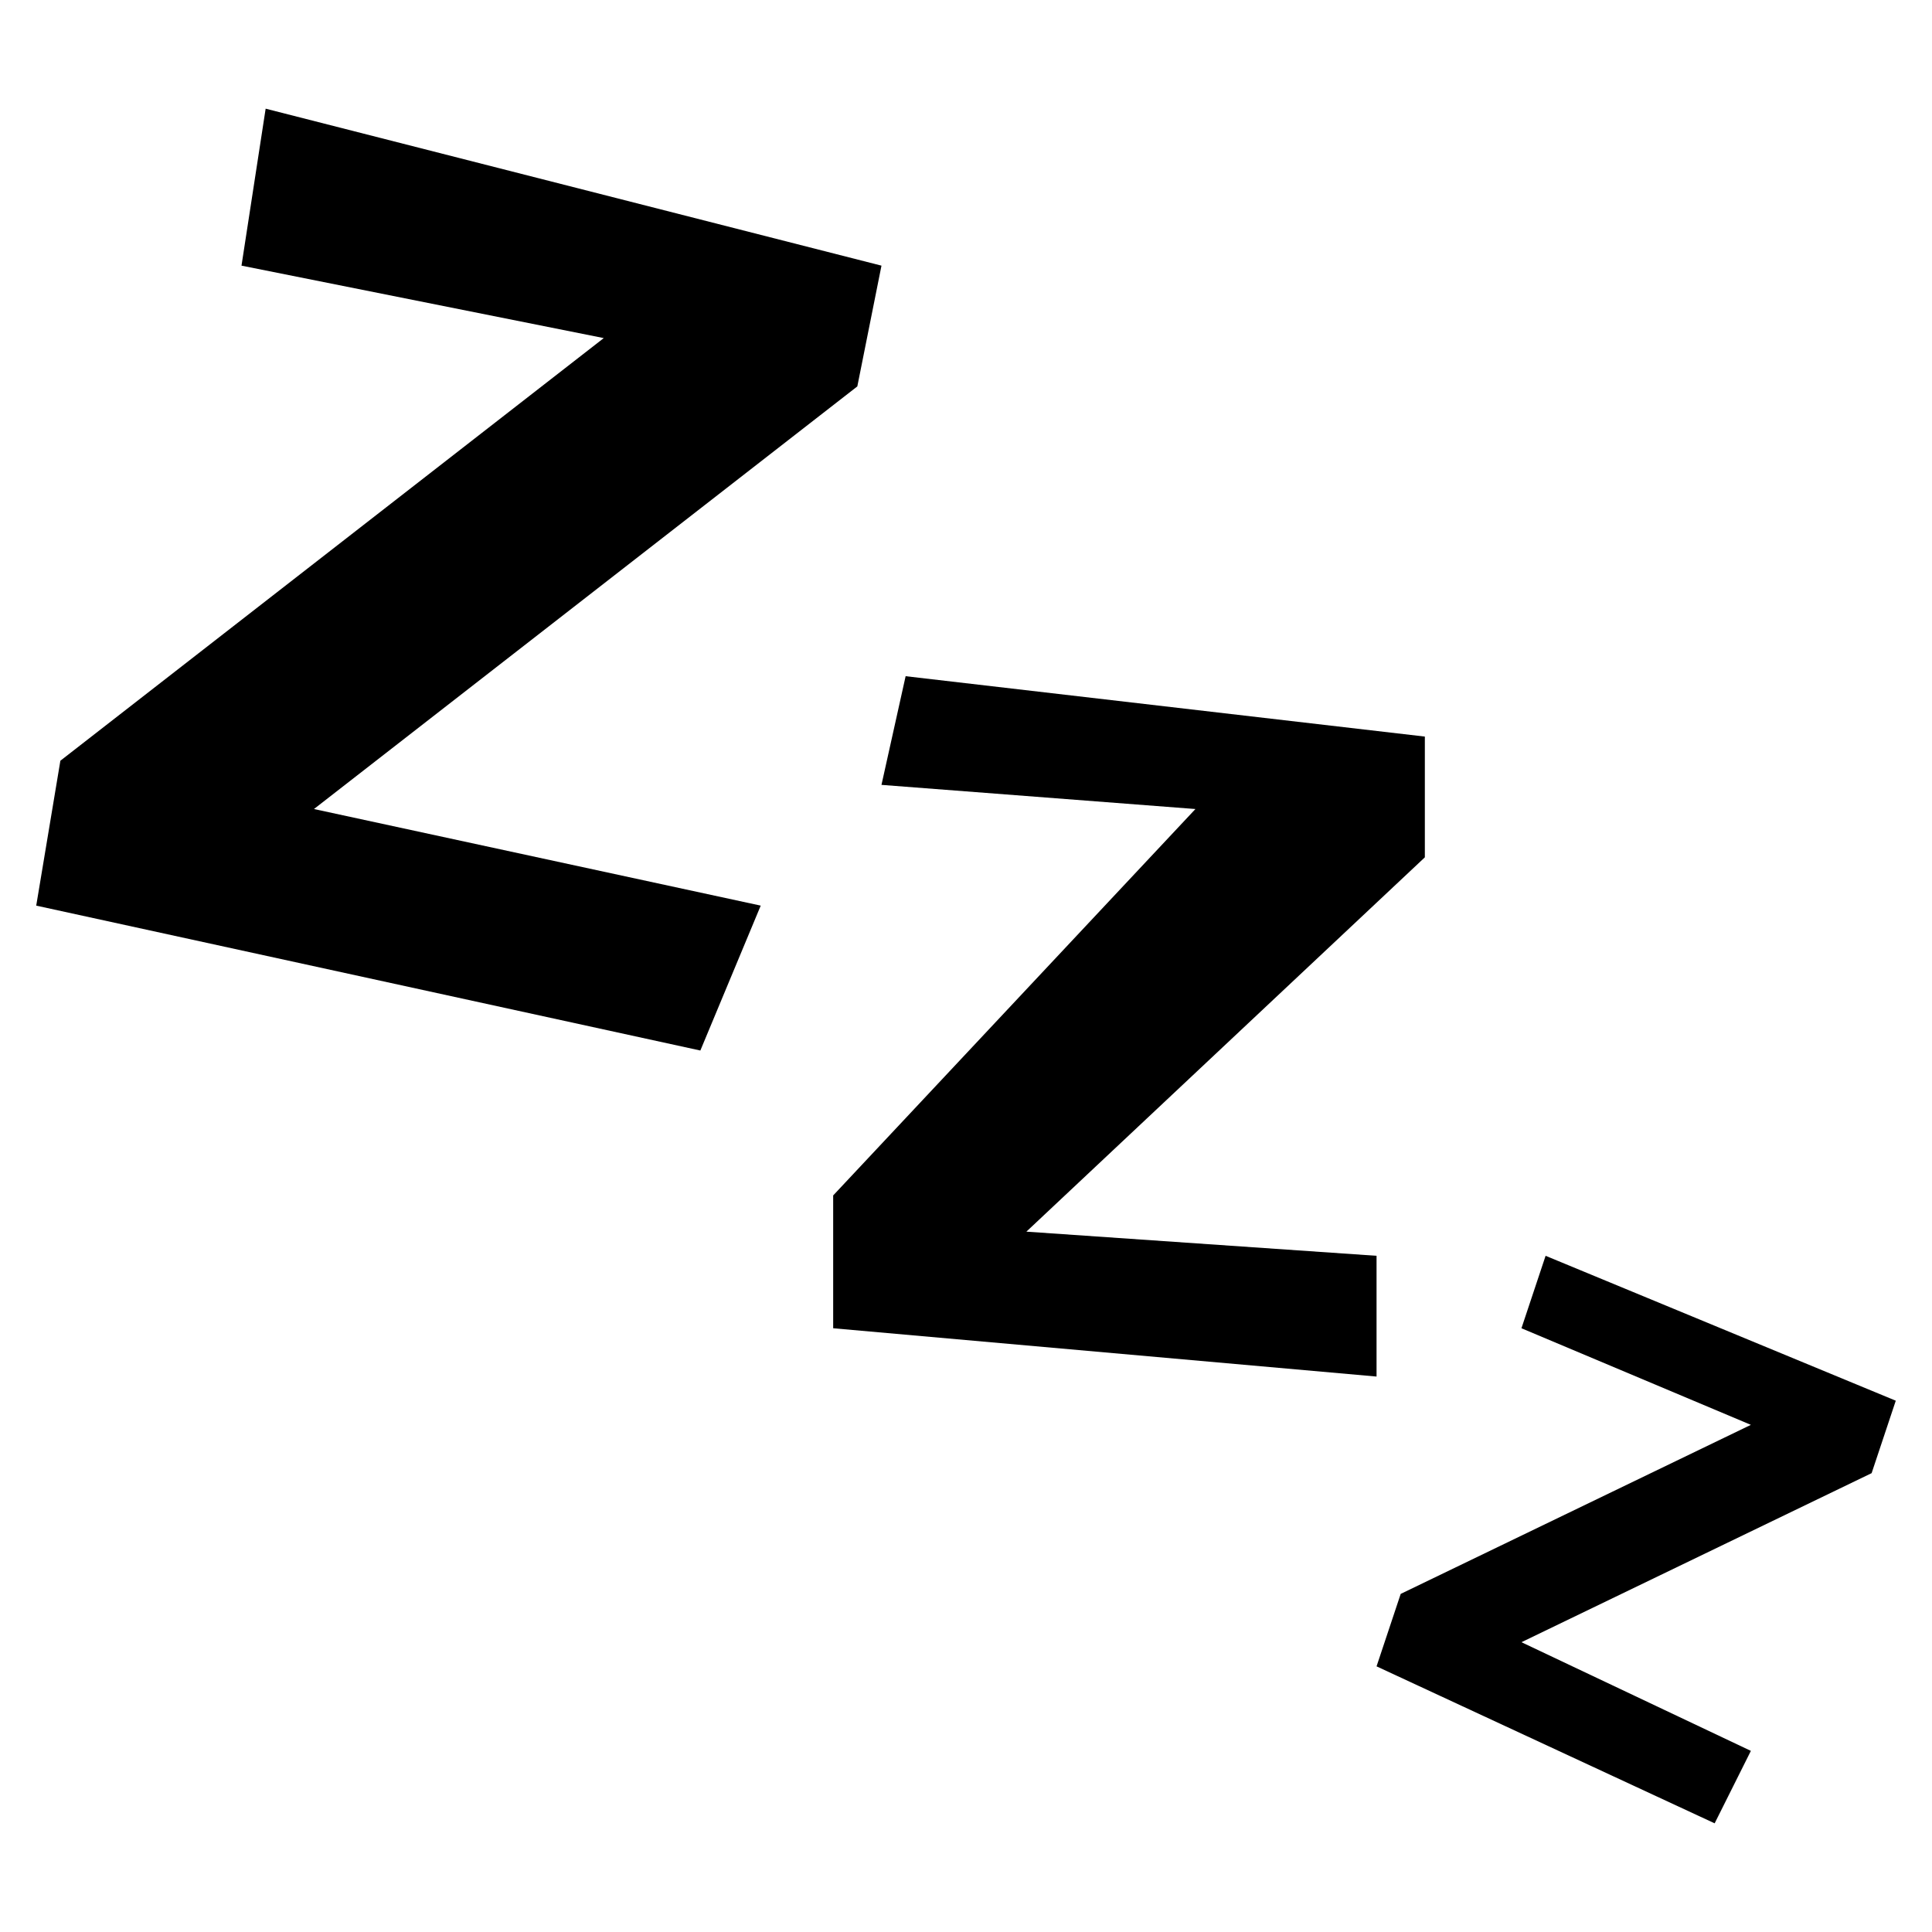
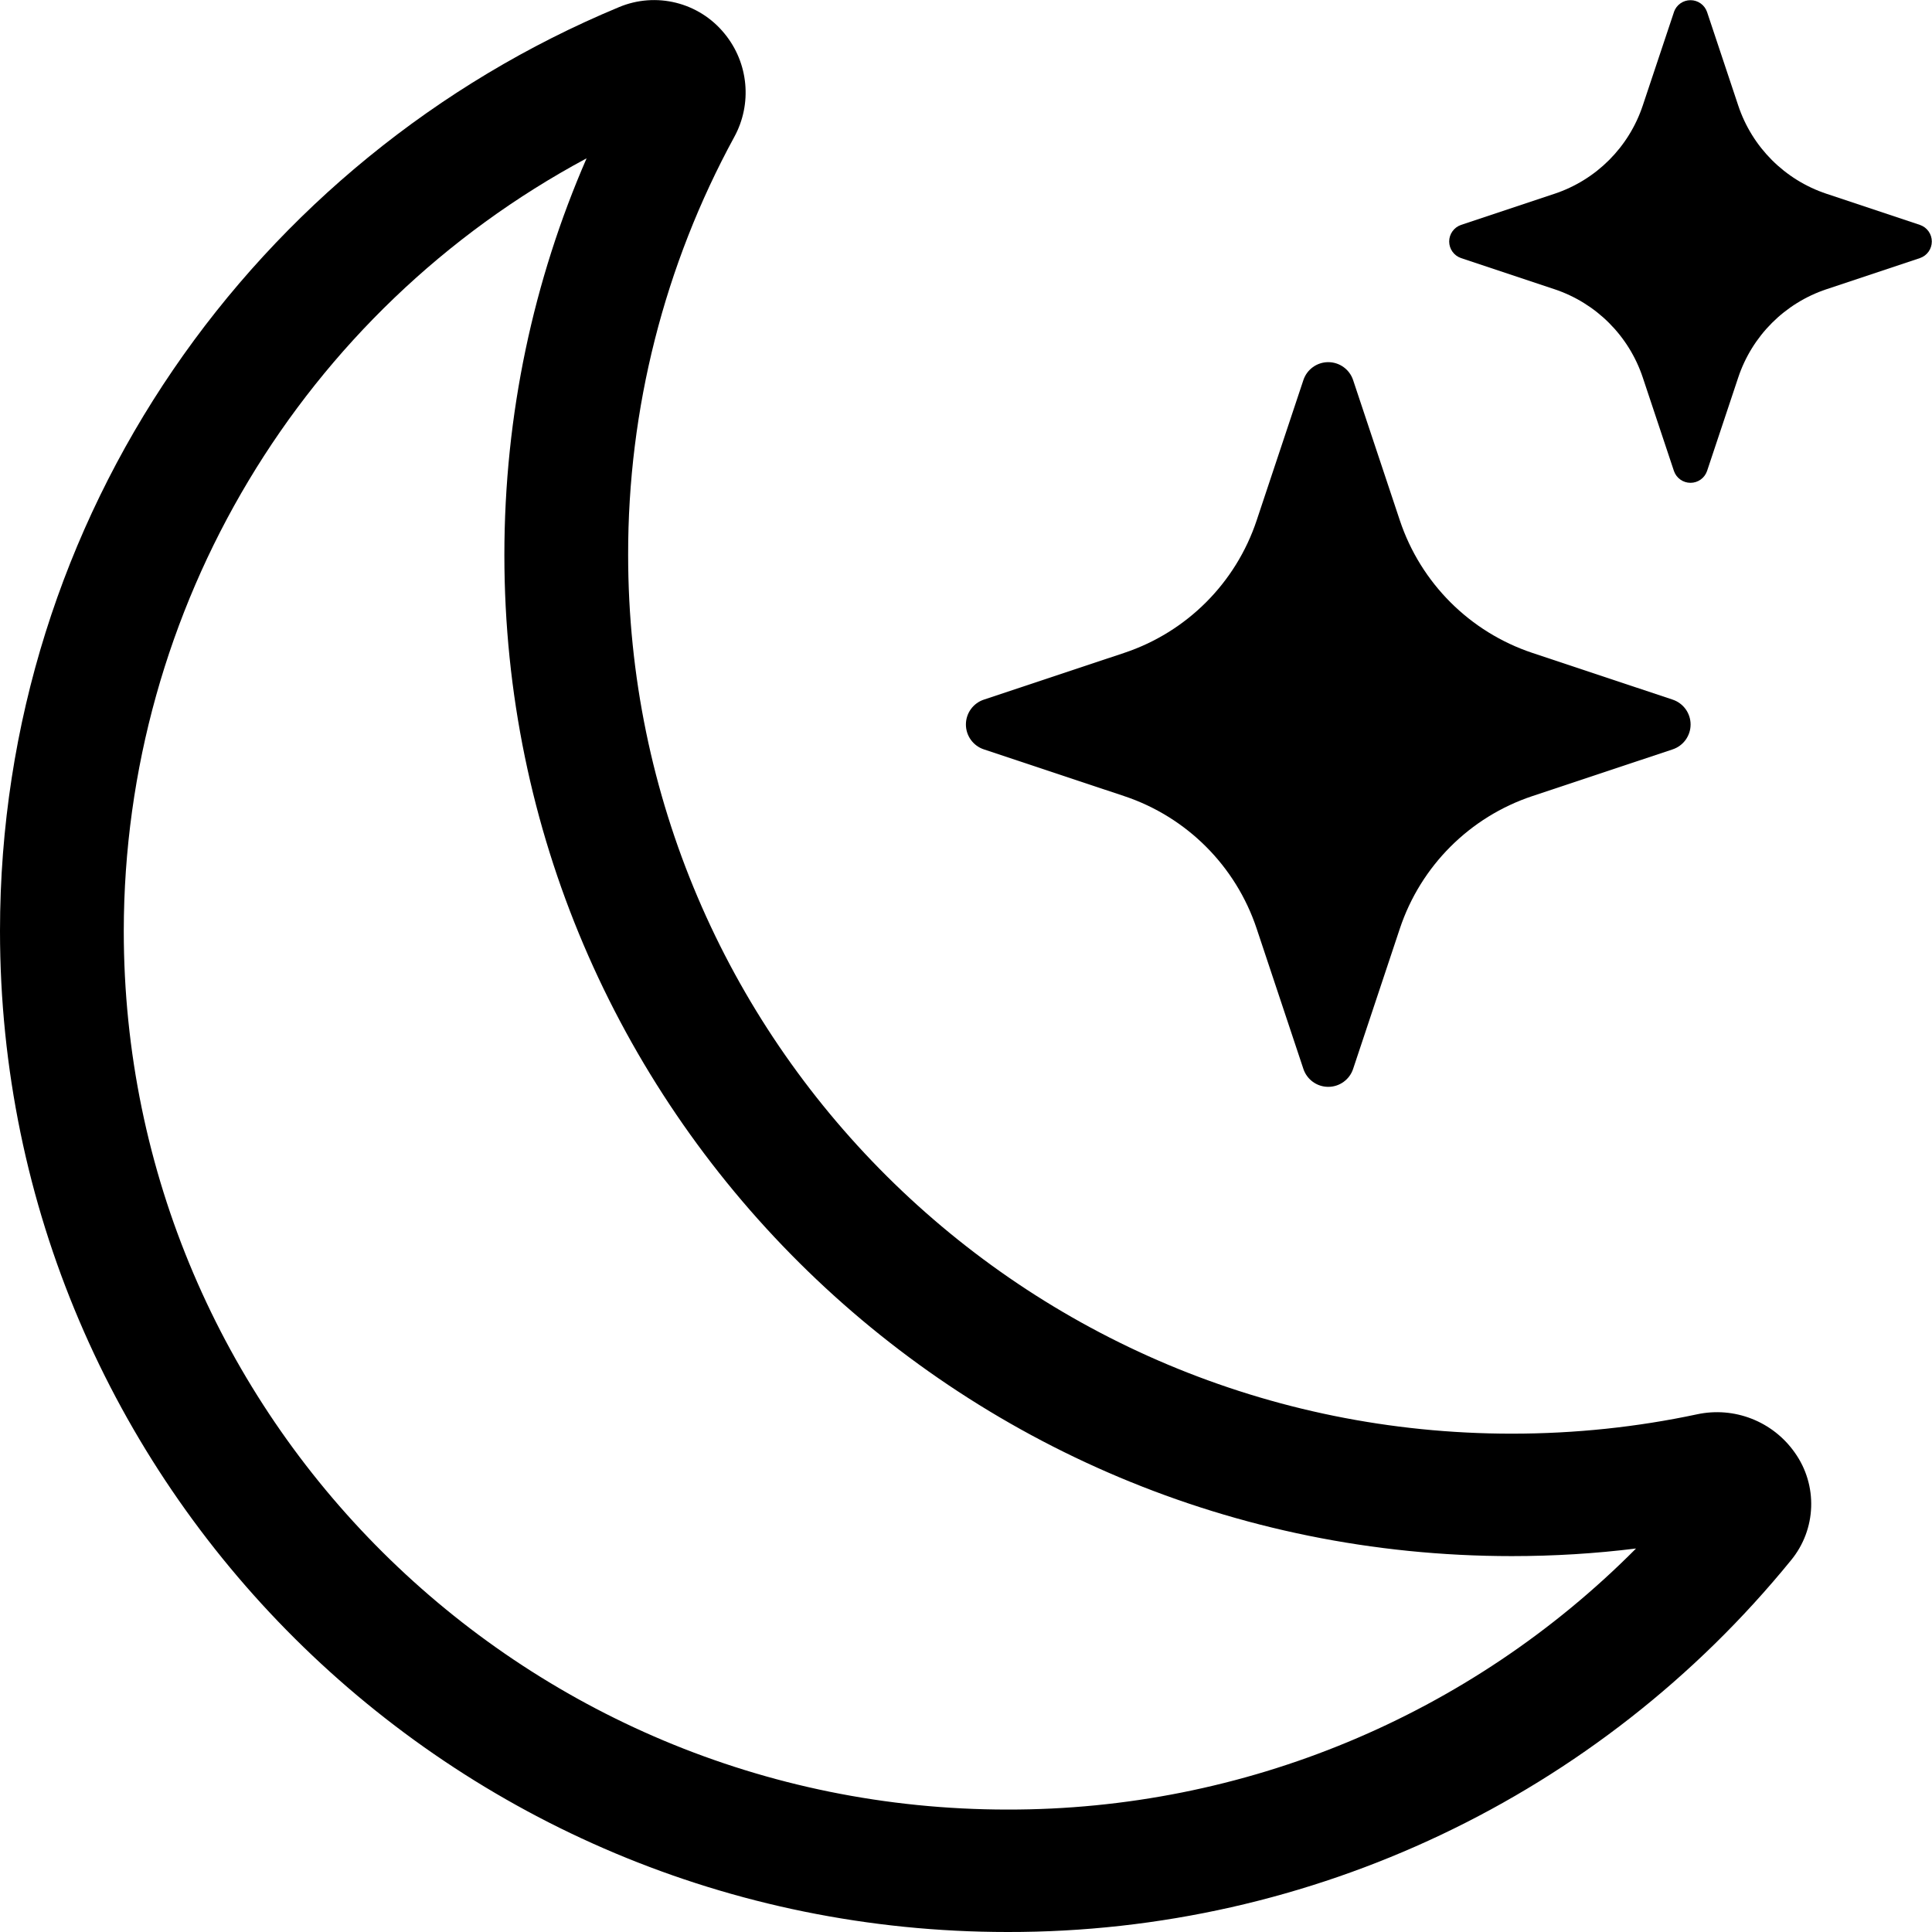
- <svg xmlns="http://www.w3.org/2000/svg" version="1.1" id="Layer_1" x="0px" y="0px" viewBox="0 0 16 16" style="enable-background:new 0 0 16 16;" xml:space="preserve">
-   <g>
-     <polygon points="7.5,5.6 11.8,6.1 11.8,7.1 8.5,10.2 11.4,10.4 11.4,11.4 6.9,11 6.9,9.9 9.9,6.7 7.3,6.5  " />
-     <polygon points="7.1,3.2 2.6,6.7 6.3,7.5 5.8,8.7 0.3,7.5 0.5,6.3 5,2.8 2,2.2 2.2,0.9 7.3,2.2  " />
-     <polygon points="14.5,14.5 14.2,15.1 11.4,13.8 11.6,13.2 14.5,11.8 12.6,11 12.8,10.4 15.7,11.6 15.5,12.2 12.6,13.6  " />
-   </g>
+ <svg xmlns="http://www.w3.org/2000/svg" width="16" height="16" fill="currentColor" class="bi bi-moon-stars" viewBox="0 0 16 16">
+   <path d="M6 .278a.768.768 0 0 1 .08.858 7.208 7.208 0 0 0-.878 3.46c0 4.021 3.278 7.277 7.318 7.277.527 0 1.04-.055 1.533-.16a.787.787 0 0 1 .81.316.733.733 0 0 1-.031.893A8.349 8.349 0 0 1 8.344 16C3.734 16 0 12.286 0 7.71 0 4.266 2.114 1.312 5.124.06A.752.752 0 0 1 6 .278M4.858 1.311A7.269 7.269 0 0 0 1.025 7.71c0 4.02 3.279 7.276 7.319 7.276a7.316 7.316 0 0 0 5.205-2.162c-.337.042-.68.063-1.029.063-4.61 0-8.343-3.714-8.343-8.29 0-1.167.242-2.278.681-3.286z" />
+   <path d="M10.794 3.148a.217.217 0 0 1 .412 0l.387 1.162c.173.518.579.924 1.097 1.097l1.162.387a.217.217 0 0 1 0 .412l-1.162.387a1.734 1.734 0 0 0-1.097 1.097l-.387 1.162a.217.217 0 0 1-.412 0l-.387-1.162A1.734 1.734 0 0 0 9.31 6.593l-1.162-.387a.217.217 0 0 1 0-.412l1.162-.387a1.734 1.734 0 0 0 1.097-1.097l.387-1.162zM13.863.099a.145.145 0 0 1 .274 0l.258.774c.115.346.386.617.732.732l.774.258a.145.145 0 0 1 0 .274l-.774.258a1.156 1.156 0 0 0-.732.732l-.258.774a.145.145 0 0 1-.274 0l-.258-.774a1.156 1.156 0 0 0-.732-.732l-.774-.258a.145.145 0 0 1 0-.274l.774-.258c.346-.115.617-.386.732-.732L13.863.1z" />
</svg>
